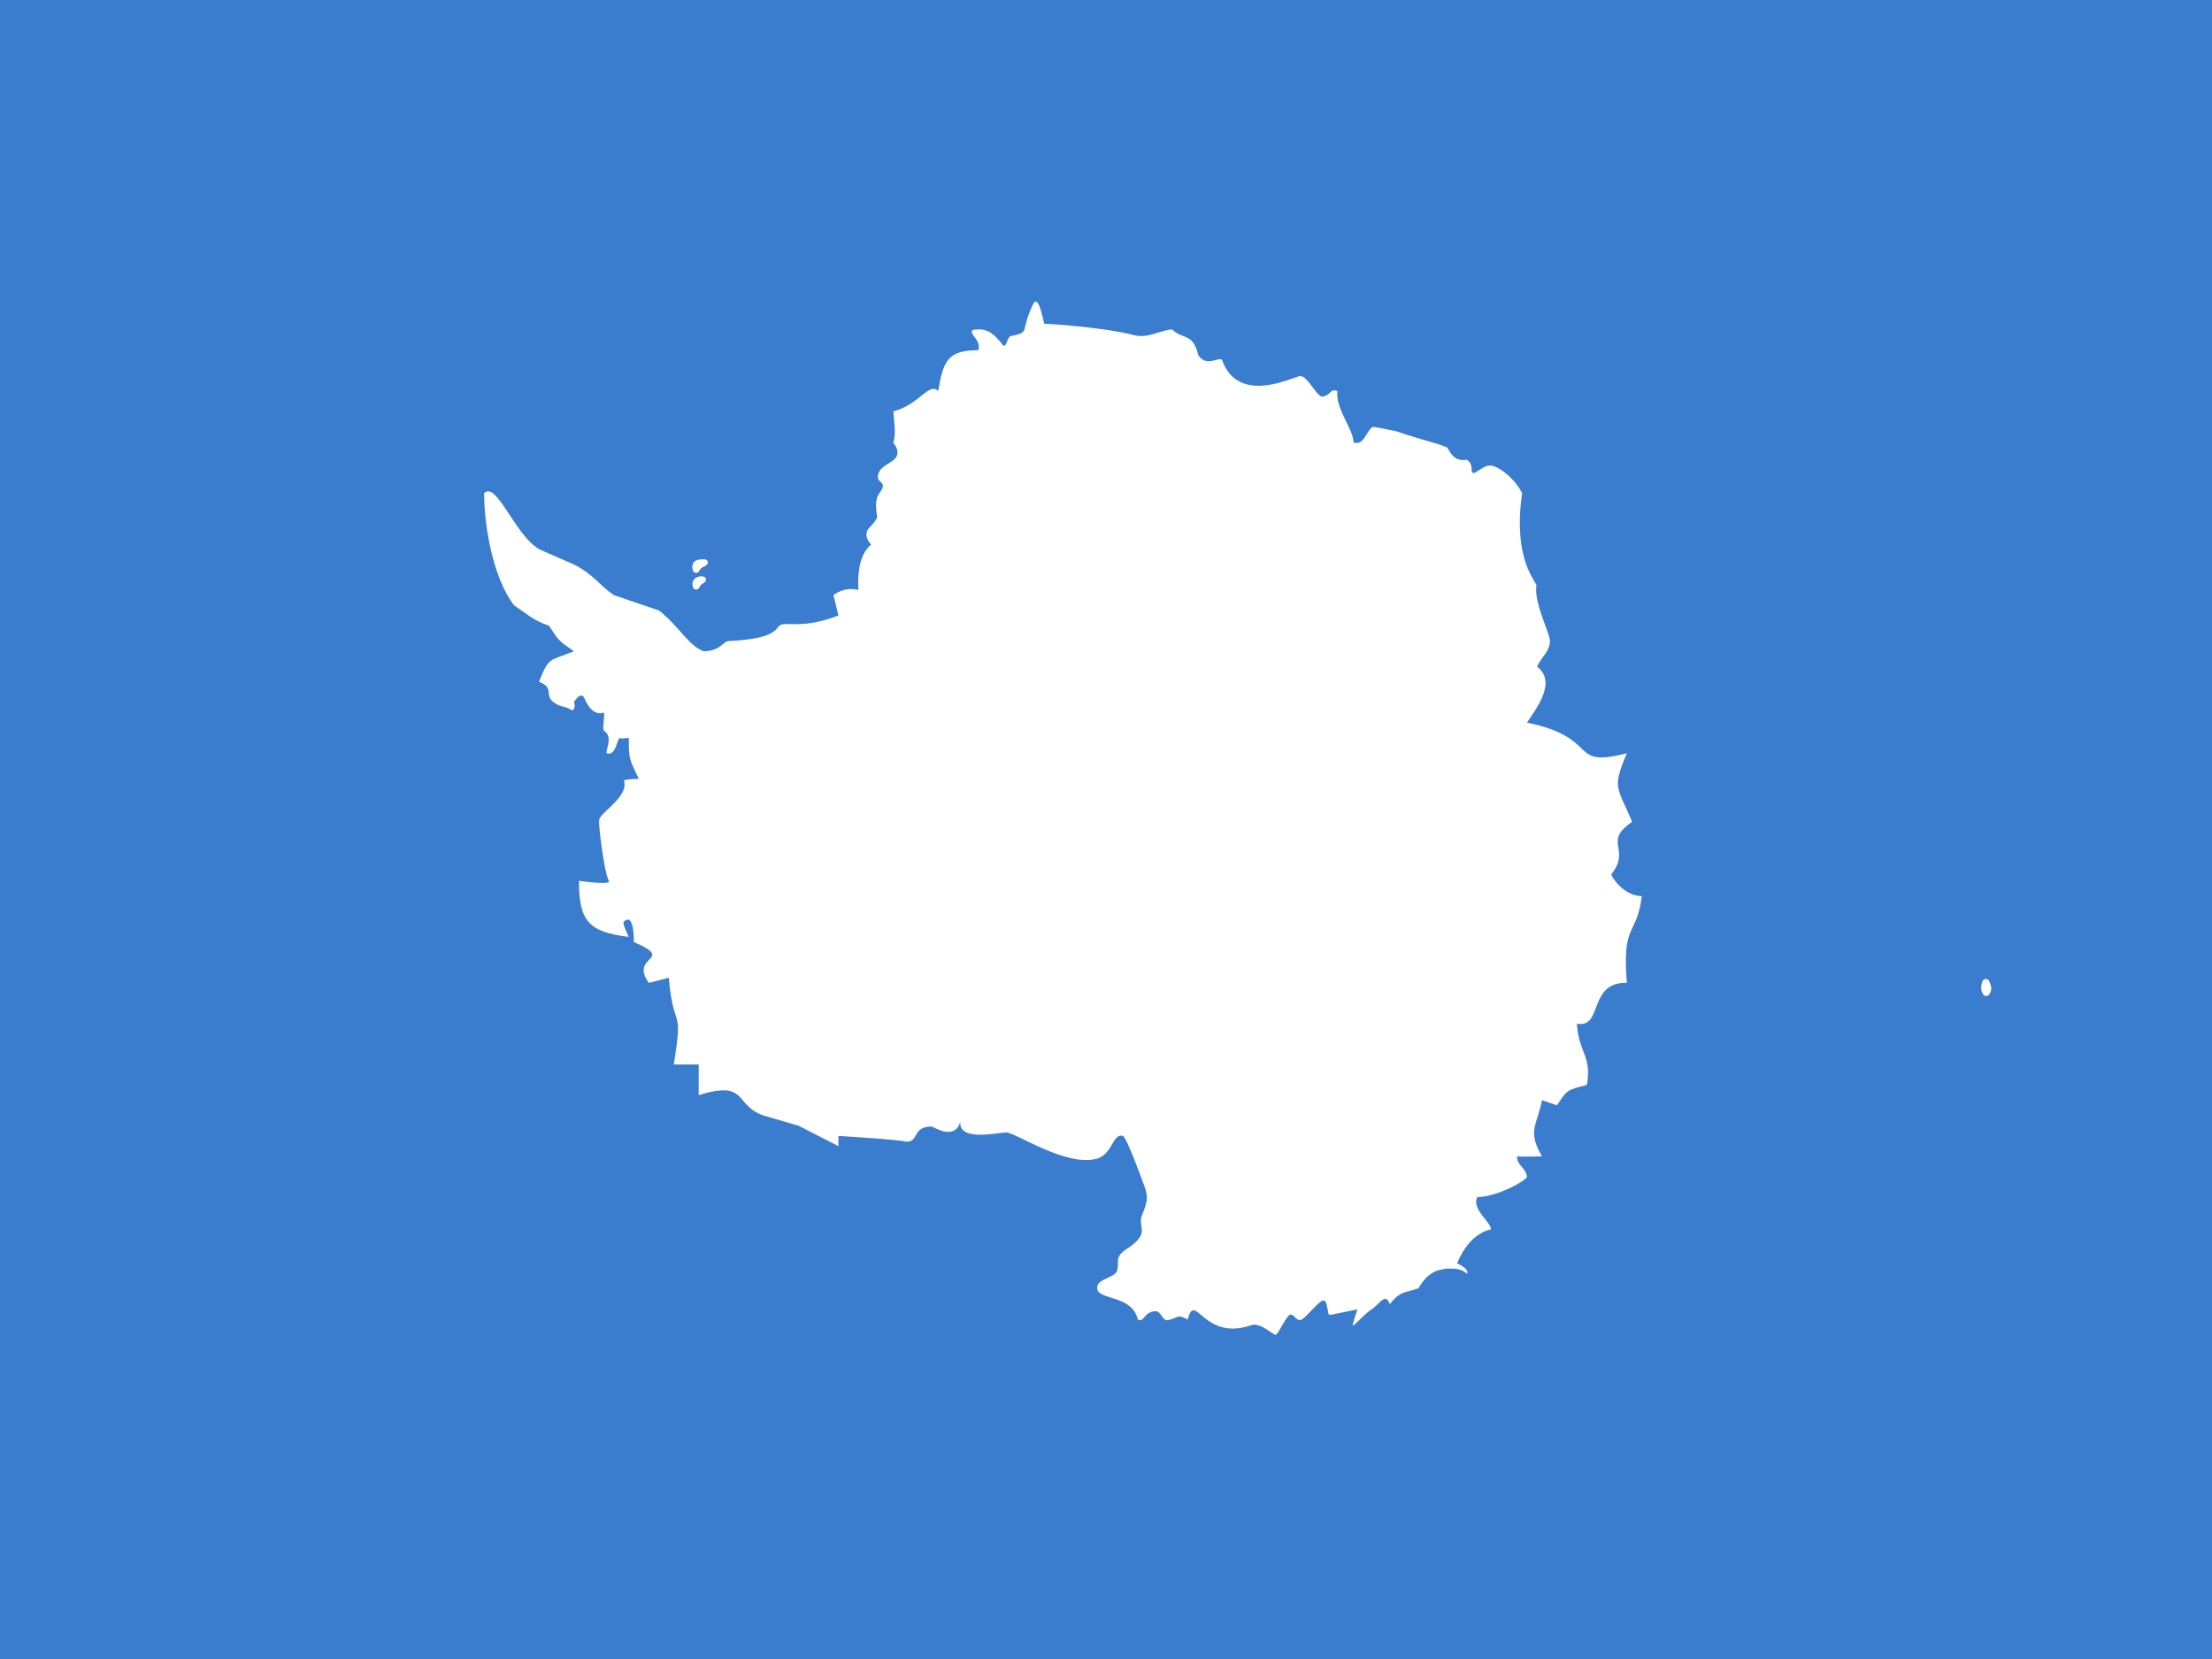
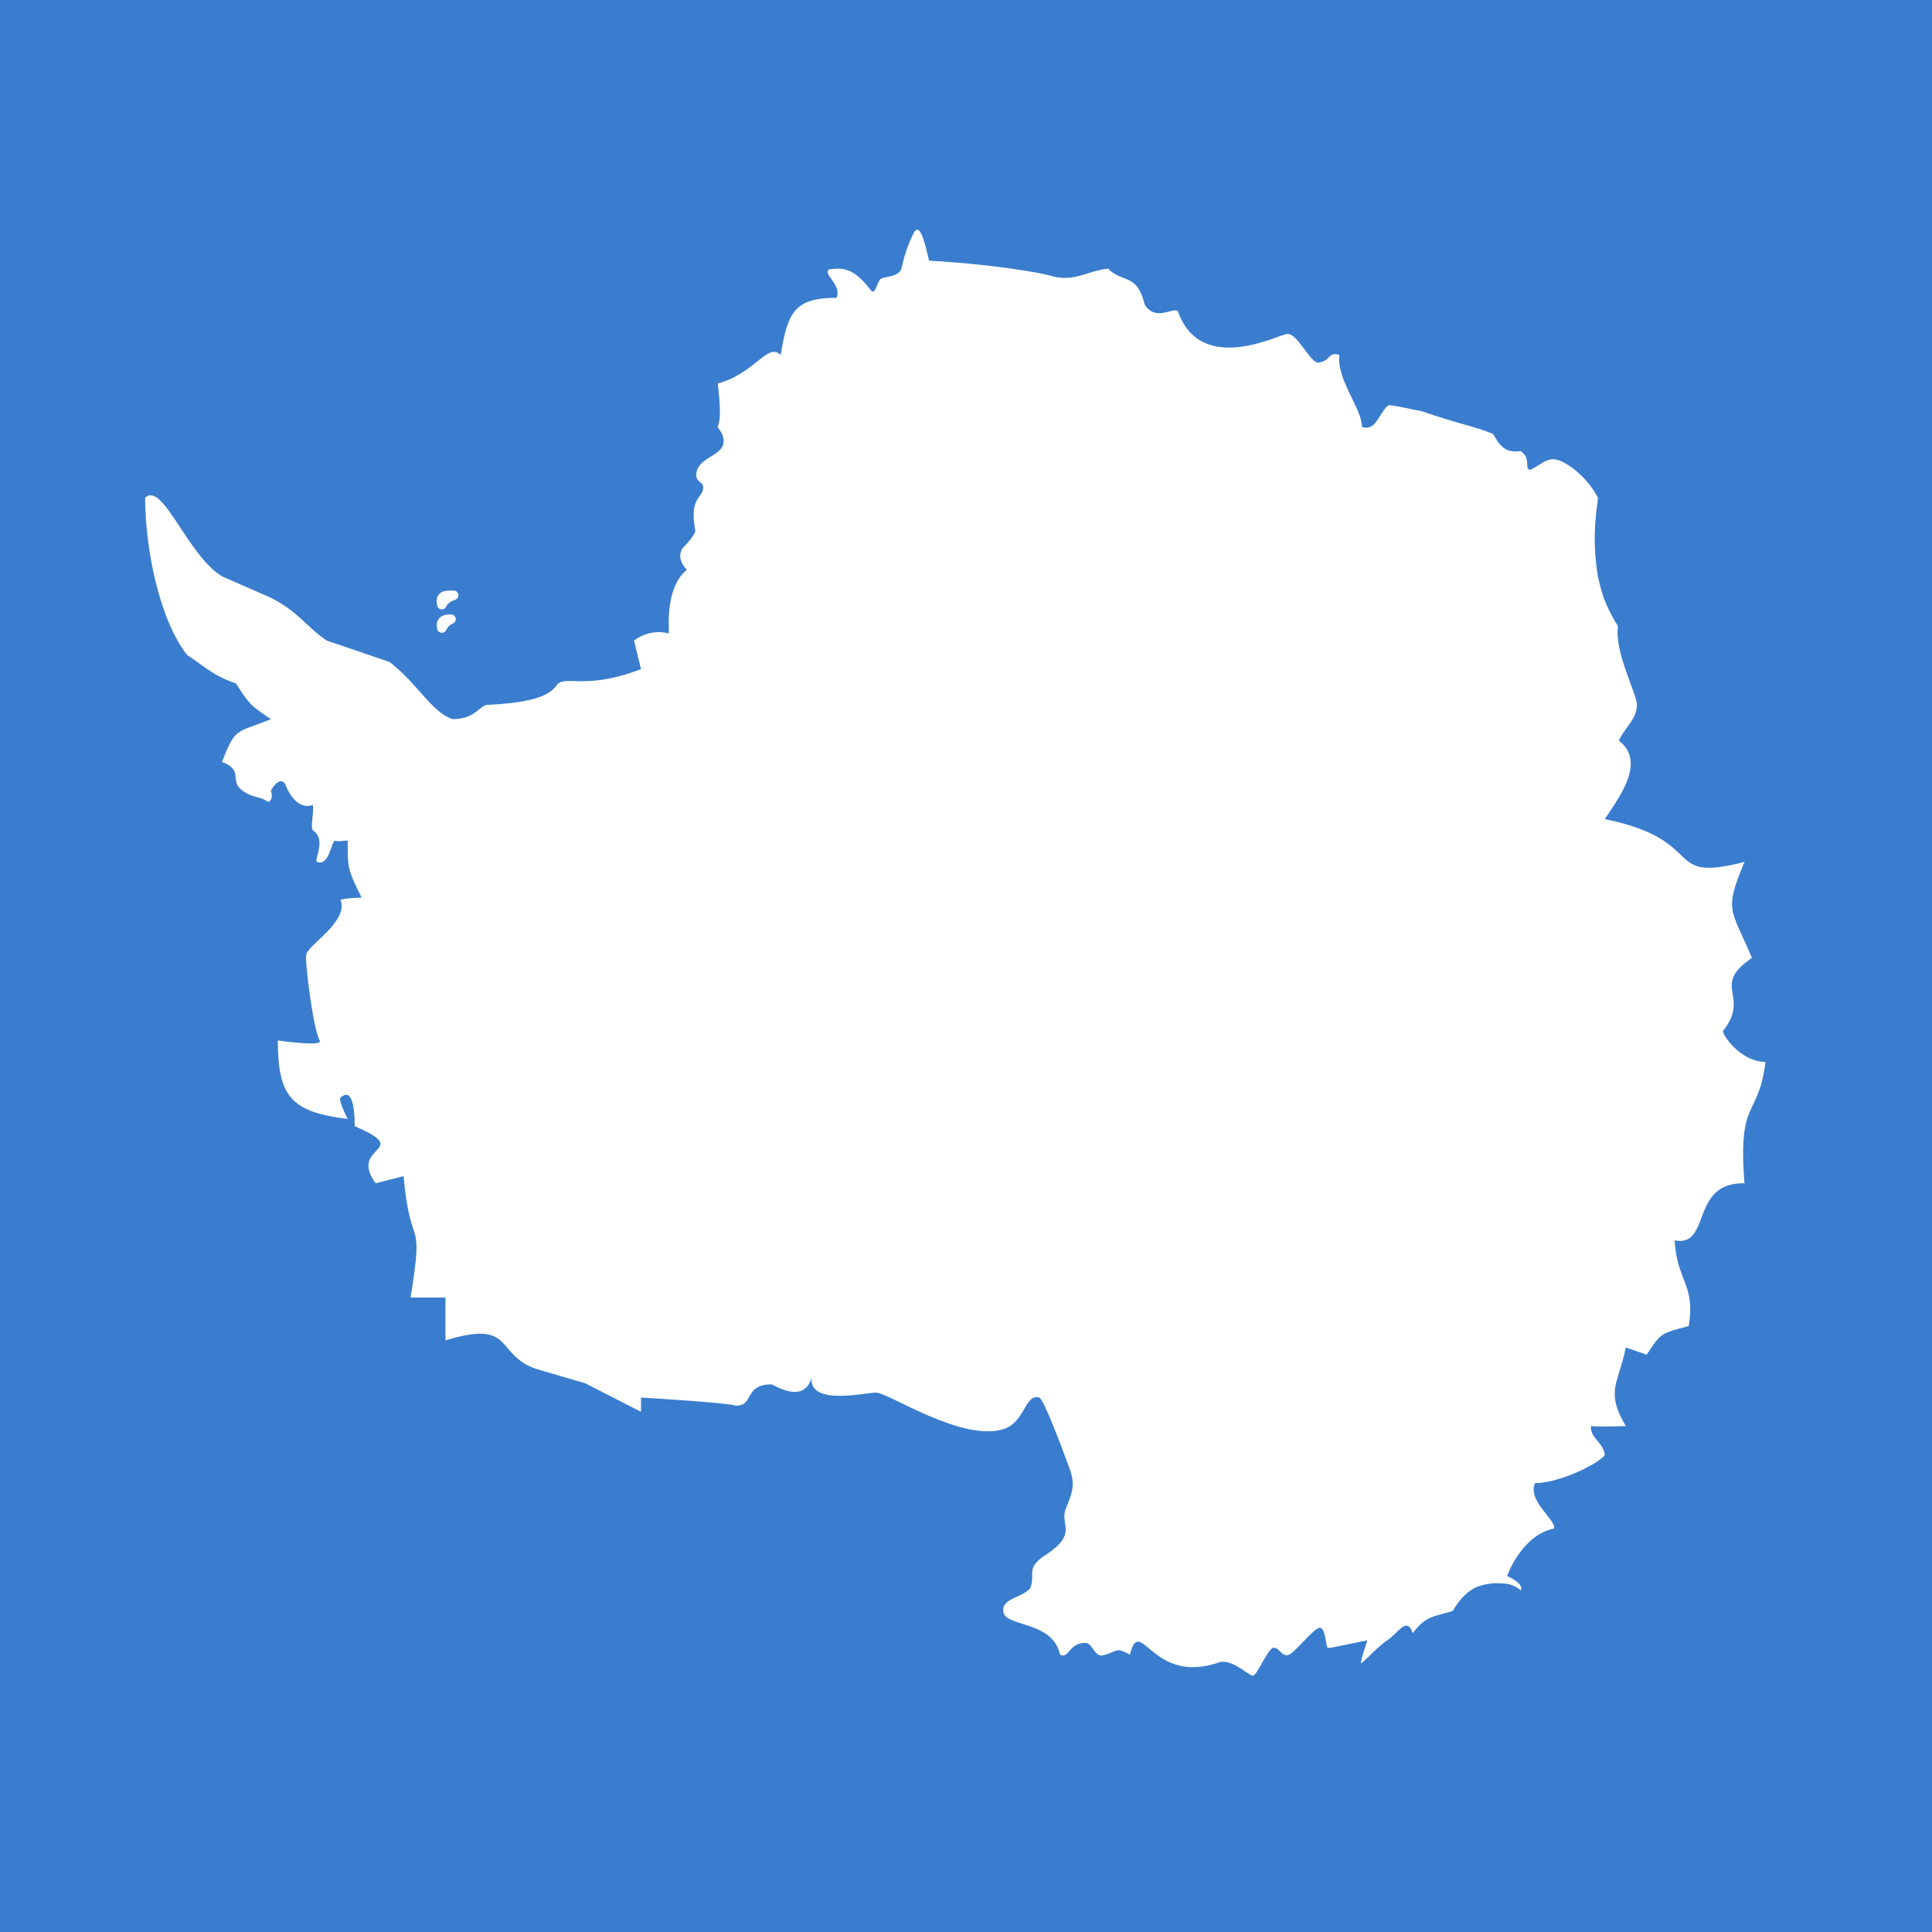
- <svg xmlns="http://www.w3.org/2000/svg" viewBox="0 0 512 512" height="480" width="640">
-   <path fill-rule="evenodd" fill="#3a7dce" d="M-85.333 0h682.67v512h-682.67z" />
-   <path d="M111.82 240.35c-3.08-6.3-3.08-6.3-3.08-12.596-1.54 0-1.828.296-2.72.048-.89-.245-1.226 5.808-4.113 4.626-.48-.59 2.07-4.968-.698-6.788-.89-.593.216-4.184-.17-5.76 0 0-3.512 1.87-6.16-4.722-1.3-1.723-3.08 1.574-3.08 1.574s.77 2.017-.624 2.51c-1.973-1.477-3.418-.703-5.92-2.732-2.502-2.03.53-4.354-4.235-6.076 3.082-7.873 3.082-6.3 10.78-9.447-4.62-3.15-4.62-3.15-7.698-7.874-4.62-1.574-6.16-3.148-10.78-6.297-6.16-7.874-9.24-23.618-9.24-34.64 3.9-3.69 9.24 12.596 16.94 17.32l10.78 4.723c6.16 3.148 7.7 6.296 12.32 9.446l13.86 4.724c6.16 4.723 9.24 11.022 13.86 12.596 5.005 0 5.97-2.948 7.574-3.13 9.053-.476 13.674-1.668 15.478-4.448 1.828-2.214 6.207 1.28 18.527-3.444l-1.538-6.3s3.272-2.754 7.7-1.573c-.12-2.878-.41-10.553 3.95-14.016-2.648-2.84-.87-4.877-.87-4.877s2.454-2.412 2.742-3.69c-1.298-6.94 1.127-7.046 1.67-9.088.544-2.04-2.094-1.342-1.35-4.156.742-2.814 5.203-3.482 5.8-5.8.6-2.32-1.27-3.482-1.163-4.035.963-2.215.146-7.43 0-9.448 8.278-2.264 10.974-9.152 13.86-6.298 1.54-9.448 3.08-12.596 12.32-12.596 1.3-2.903-3.37-5.364-1.54-6.298 3.08-.394 5.438-.197 9.05 4.576 1.14 1.512 1.346-2.215 2.5-2.608 1.155-.394 3.92-.4 4.33-2.264.435-1.92 1.06-4.428 2.6-7.577 1.3-2.56 2.31.984 3.465 6.003 6.497.246 21.175 1.722 27.334 3.444 4.62 1.23 7.7-1.23 12.126-1.722 3.272 3.346 6.352.836 8.085 7.97 2.446 3.85 6.45.346 7.316 1.477 5.15 14.514 22.86 4.723 24.206 4.97 2.26 0 5.023 6.49 6.803 6.328 2.894-.498 2.075-2.516 4.6-1.704-.673 5.462 4.96 11.76 4.96 15.844 0 0 1.37.69 2.64-.523 1.27-1.21 2.436-4.323 3.566-4.25 2.696.394 3.788.748 6.894 1.303 8.35 2.917 12.603 3.575 15.846 5.07 1.51 2.823 2.97 4.268 6.03 3.74 2.526 1.736.683 4.01 2.175 4.157 3.08-1.575 4.09-3.297 7.17-1.722 3.08 1.574 6.16 4.724 7.7 7.873 0 1.574-1.54 7.872 0 17.32.77 3.148 1.143 5.645 4.45 11.046-.878 5.548 4.164 14.884 4.164 17.246 0 3.148-2.456 4.773-3.996 7.92 6.16 4.725 0 12.597-3.08 17.32 23.1 4.725 12.32 14.172 30.8 9.448-4.62 11.022-2.984 10.137 1.636 21.16-9.24 6.298-.192 8.216-6.35 16.088-.386.493 3.655 6.84 9.334 6.84-1.54 12.596-6.16 7.873-4.62 26.767-12.127-.244-7.22 14.123-15.4 12.597.48 9.005 4.668 9.792 3.08 18.894-6.16 1.576-6.16 1.576-9.24 6.3l-4.62-1.575c-1.54 7.873-4.62 9.447 0 17.32 0 0-5.967.197-7.7 0-.144 2.707 2.648 3.445 3.08 6.298-.24 1.132-8.758 6.1-15.4 6.3-1.73 3.886 4.62 8.02 4.236 9.987-7.22 1.427-10.395 10.48-10.395 10.48s3.705 1.526 3.08 3.15c-1.972-1.477-3.08-1.575-6.16-1.575-1.54.394-5.293-.096-8.892 6.114-3.95 1.33-5.814.85-8.81 4.9-1.327-3.86-3.235.037-5.568 1.534-2.33 1.5-5.47 5.226-5.893 5.067.097-1.082 1.444-5.02 1.444-5.02l-7.7 1.576-.948.097c-.606.06-.444-4.596-1.903-4.427-1.46.17-5.634 5.857-7.057 6.035-1.42.18-1.87-1.808-3.095-1.635-1.224.173-3.61 6-4.478 6.153-.867.155-4.306-3.54-7.253-3.025-15.16 5.463-17.567-10.775-19.924-1.622-3.176-1.722-2.626-.723-5.853.142-2.06.543-2.247-2.783-4.078-2.732-3.664.106-3.47 3.65-5.47 2.59-1.634-7.38-11.5-6.053-12.463-9.2-.782-3.285 4.275-3.27 5.91-5.495 1.25-3.21-1.306-4.43 3.77-7.527 6.613-4.574 2.81-6.3 3.97-9.736 2.074-4.964 2.086-6.175.354-10.554 0 0-5.15-14.17-6.16-14.17-3.08-.886-3.08 5.214-7.604 6.888-9.24 3.148-25.552-7.972-28.392-7.972-2.597.05-14.632 2.914-14.178-3.222-1.8 5.966-8.416 1.402-8.824 1.402-6.16 0-3.802 4.87-7.94 4.674-1.88-.64-20.838-1.77-20.838-1.77v3.148l-12.32-6.3-10.78-3.147c-9.24-3.15-4.62-11.023-20.02-6.3v-9.447h-7.7c3.08-18.895 0-9.447-1.54-26.767l-6.16 1.575c-6.16-8.512 8.566-6.888-4.62-12.595 0 0 .242-9.4-3.08-6.3-.673.395 1.54 4.725 1.54 4.725-12.32-1.574-15.4-4.724-15.4-17.32 0 0 10.155 1.477 9.24 0-1.443-2.36-3.32-17.713-2.983-18.747-.145-2.067 9.432-7.282 7.58-12.253 1.178-.443 4.642-.49 4.642-.49" fill="#fff" />
-   <path stroke-linejoin="round" d="M527.55 303.26c-.493 1.108-.405 2.215.104 3.005.914-1.37.142-2.003-.104-3.005z" stroke="#fff" stroke-linecap="round" stroke-width="2.249" fill="none" />
-   <path stroke-linejoin="round" d="M131.51 178.94s-2.583-.316-2.003 1.95c.844-1.74 1.95-1.844 2.003-1.95zM132.09 173.67c-1.423.053-3.163-.21-2.583 2.055.844-1.74 2.53-1.95 2.583-2.055zM141.81 203.87s2.214-.158 1.634 2.108c-.844-1.74-1.58-2.002-1.634-2.108z" stroke="#fff" stroke-width="2.108" fill="none" />
+ <svg xmlns="http://www.w3.org/2000/svg" height="512" width="512">
+   <defs>
+     <clipPath id="a">
+       <path fill-opacity=".67" d="M0 0h512v512H0z" />
+     </clipPath>
+   </defs>
+   <g clip-path="url(#a)">
+     <path fill-rule="evenodd" fill="#3a7dce" d="M0 0h512v512H0z" />
+     <path d="M95.84 237.9c-3.702-7.57-3.702-7.57-3.702-15.14-1.85 0-2.198.356-3.268.058-1.07-.295-1.475 6.98-4.946 5.56-.578-.71 2.488-5.972-.838-8.16-1.07-.712.26-5.028-.203-6.92 0 0-4.22 2.246-7.403-5.678-1.562-2.07-3.702 1.892-3.702 1.892s.925 2.425-.75 3.017c-2.373-1.776-4.11-.845-7.116-3.284-3.008-2.44.637-5.233-5.09-7.303 3.702-9.462 3.702-7.57 12.956-11.354-5.553-3.786-5.553-3.786-9.254-9.464-5.553-1.893-7.404-3.784-12.957-7.57-7.403-9.47-11.105-28.39-11.105-41.64 4.686-4.435 11.105 15.14 20.36 20.817l12.956 5.677c7.403 3.785 9.254 7.57 14.807 11.354l16.658 5.678c7.403 5.677 11.105 13.247 16.658 15.14 6.016 0 7.175-3.542 9.104-3.763 10.88-.57 16.434-2.004 18.603-5.346 2.197-2.66 7.46 1.538 22.267-4.14l-1.85-7.57s3.932-3.31 9.253-1.892c-.144-3.46-.492-12.685 4.75-16.847-3.183-3.414-1.048-5.86-1.048-5.86s2.95-2.9 3.296-4.437c-1.56-8.34 1.354-8.468 2.008-10.92.653-2.454-2.518-1.614-1.624-4.995.893-3.383 6.255-4.186 6.972-6.972.72-2.785-1.528-4.183-1.4-4.848 1.158-2.66.176-8.93 0-11.355 9.95-2.72 13.19-11 16.66-7.57 1.85-11.355 3.7-15.14 14.806-15.14 1.563-3.49-4.05-6.446-1.85-7.57 3.7-.472 6.535-.236 10.875 5.5 1.37 1.82 1.618-2.66 3.006-3.134 1.387-.473 4.71-.48 5.204-2.72.522-2.307 1.273-5.323 3.124-9.107 1.562-3.076 2.776 1.182 4.164 7.214 7.81.296 25.45 2.07 32.853 4.14 5.553 1.48 9.255-1.478 14.576-2.07 3.934 4.022 7.636 1.006 9.718 9.58 2.94 4.628 7.75.415 8.792 1.775 6.19 17.446 27.474 5.677 29.093 5.973 2.718 0 6.038 7.8 8.178 7.607 3.478-.6 2.494-3.024 5.53-2.048-.81 6.564 5.96 14.134 5.96 19.042 0 0 1.647.827 3.173-.63 1.525-1.455 2.928-5.196 4.287-5.107 3.24.473 4.55.898 8.284 1.565 10.036 3.506 15.148 4.297 19.046 6.094 1.813 3.393 3.57 5.13 7.246 4.496 3.037 2.086.822 4.818 2.615 4.995 3.703-1.892 4.918-3.962 8.62-2.07 3.7 1.893 7.403 5.678 9.254 9.463 0 1.892-1.85 9.462 0 20.816.925 3.785 1.373 6.786 5.35 13.277-1.057 6.667 5.003 17.888 5.003 20.727 0 3.784-2.95 5.737-4.8 9.52 7.402 5.68 0 15.14-3.702 20.818 27.763 5.678 14.807 17.032 37.017 11.354-5.553 13.246-3.587 12.183 1.966 25.43-11.106 7.57-.23 9.874-7.634 19.336-.463.592 4.395 8.22 11.22 8.22-1.85 15.14-7.403 9.463-5.552 32.173-14.576-.296-8.677 16.972-18.51 15.14.58 10.82 5.61 11.768 3.703 22.708-7.403 1.892-7.403 1.892-11.105 7.57l-5.553-1.893c-1.85 9.462-5.552 11.354 0 20.817 0 0-7.172.237-9.254 0-.175 3.253 3.18 4.14 3.702 7.57-.29 1.36-10.528 7.333-18.51 7.57-2.08 4.672 5.553 9.64 5.09 12.005-8.676 1.714-12.493 12.596-12.493 12.596s4.453 1.834 3.702 3.785c-2.37-1.775-3.702-1.893-7.403-1.893-1.85.474-6.36-.115-10.687 7.348-4.748 1.602-6.99 1.023-10.59 5.892-1.595-4.64-3.888.044-6.692 1.843-2.8 1.802-6.575 6.28-7.08 6.09.115-1.302 1.734-6.033 1.734-6.033l-9.254 1.893s-.413.04-1.14.116c-.728.074-.533-5.523-2.288-5.32-1.753.204-6.77 7.04-8.48 7.253-1.71.214-2.25-2.174-3.72-1.966-1.472.21-4.34 7.21-5.383 7.396-1.043.186-5.176-4.255-8.718-3.635-18.22 6.566-21.113-12.95-23.947-1.95-3.817-2.07-3.156-.87-7.035.17-2.475.653-2.7-3.345-4.9-3.284-4.405.127-4.173 4.386-6.574 3.114-1.965-8.872-13.824-7.275-14.98-11.06-.94-3.946 5.137-3.928 7.103-6.602 1.502-3.86-1.57-5.323 4.53-9.046 7.948-5.498 3.378-7.57 4.772-11.703 2.493-5.966 2.507-7.423.425-12.686 0 0-6.19-17.032-7.404-17.032-3.7-1.064-3.7 6.268-9.14 8.28-11.104 3.784-30.71-9.582-34.124-9.582-3.123.06-17.588 3.503-17.042-3.872-2.162 7.17-10.115 1.685-10.605 1.685-7.403 0-4.57 5.855-9.545 5.618-2.256-.768-25.044-2.128-25.044-2.128v3.785l-14.807-7.57-12.956-3.784c-11.104-3.786-5.55-13.248-24.06-7.57v-11.355h-9.254c3.7-22.71 0-11.354-1.85-32.172l-7.405 1.893c-7.402-10.232 10.296-8.28-5.55-15.14 0 0 .288-11.298-3.703-7.57-.81.472 1.85 5.676 1.85 5.676-14.806-1.892-18.508-5.677-18.508-20.817 0 0 12.203 1.774 11.104 0-1.735-2.84-3.99-21.29-3.586-22.532-.173-2.484 11.337-8.752 9.11-14.727 1.417-.53 5.58-.59 5.58-.59" fill="#fff" />
+     <path stroke-linejoin="round" d="M595.51 313.51c-.592 1.332-.487 2.662.125 3.612 1.1-1.648.17-2.408-.125-3.612z" stroke="#fff" stroke-linecap="round" stroke-width="2.703" fill="none" />
+     <path stroke-linejoin="round" d="M119.51 164.09s-3.104-.38-2.407 2.344c1.014-2.09 2.344-2.217 2.407-2.344zM120.21 157.76c-1.71.064-3.8-.253-3.104 2.47 1.014-2.09 3.04-2.343 3.104-2.47zM131.89 194.05s2.66-.19 1.964 2.534c-1.014-2.09-1.9-2.407-1.964-2.534z" stroke="#fff" stroke-width="2.534" fill="none" />
+   </g>
</svg>
